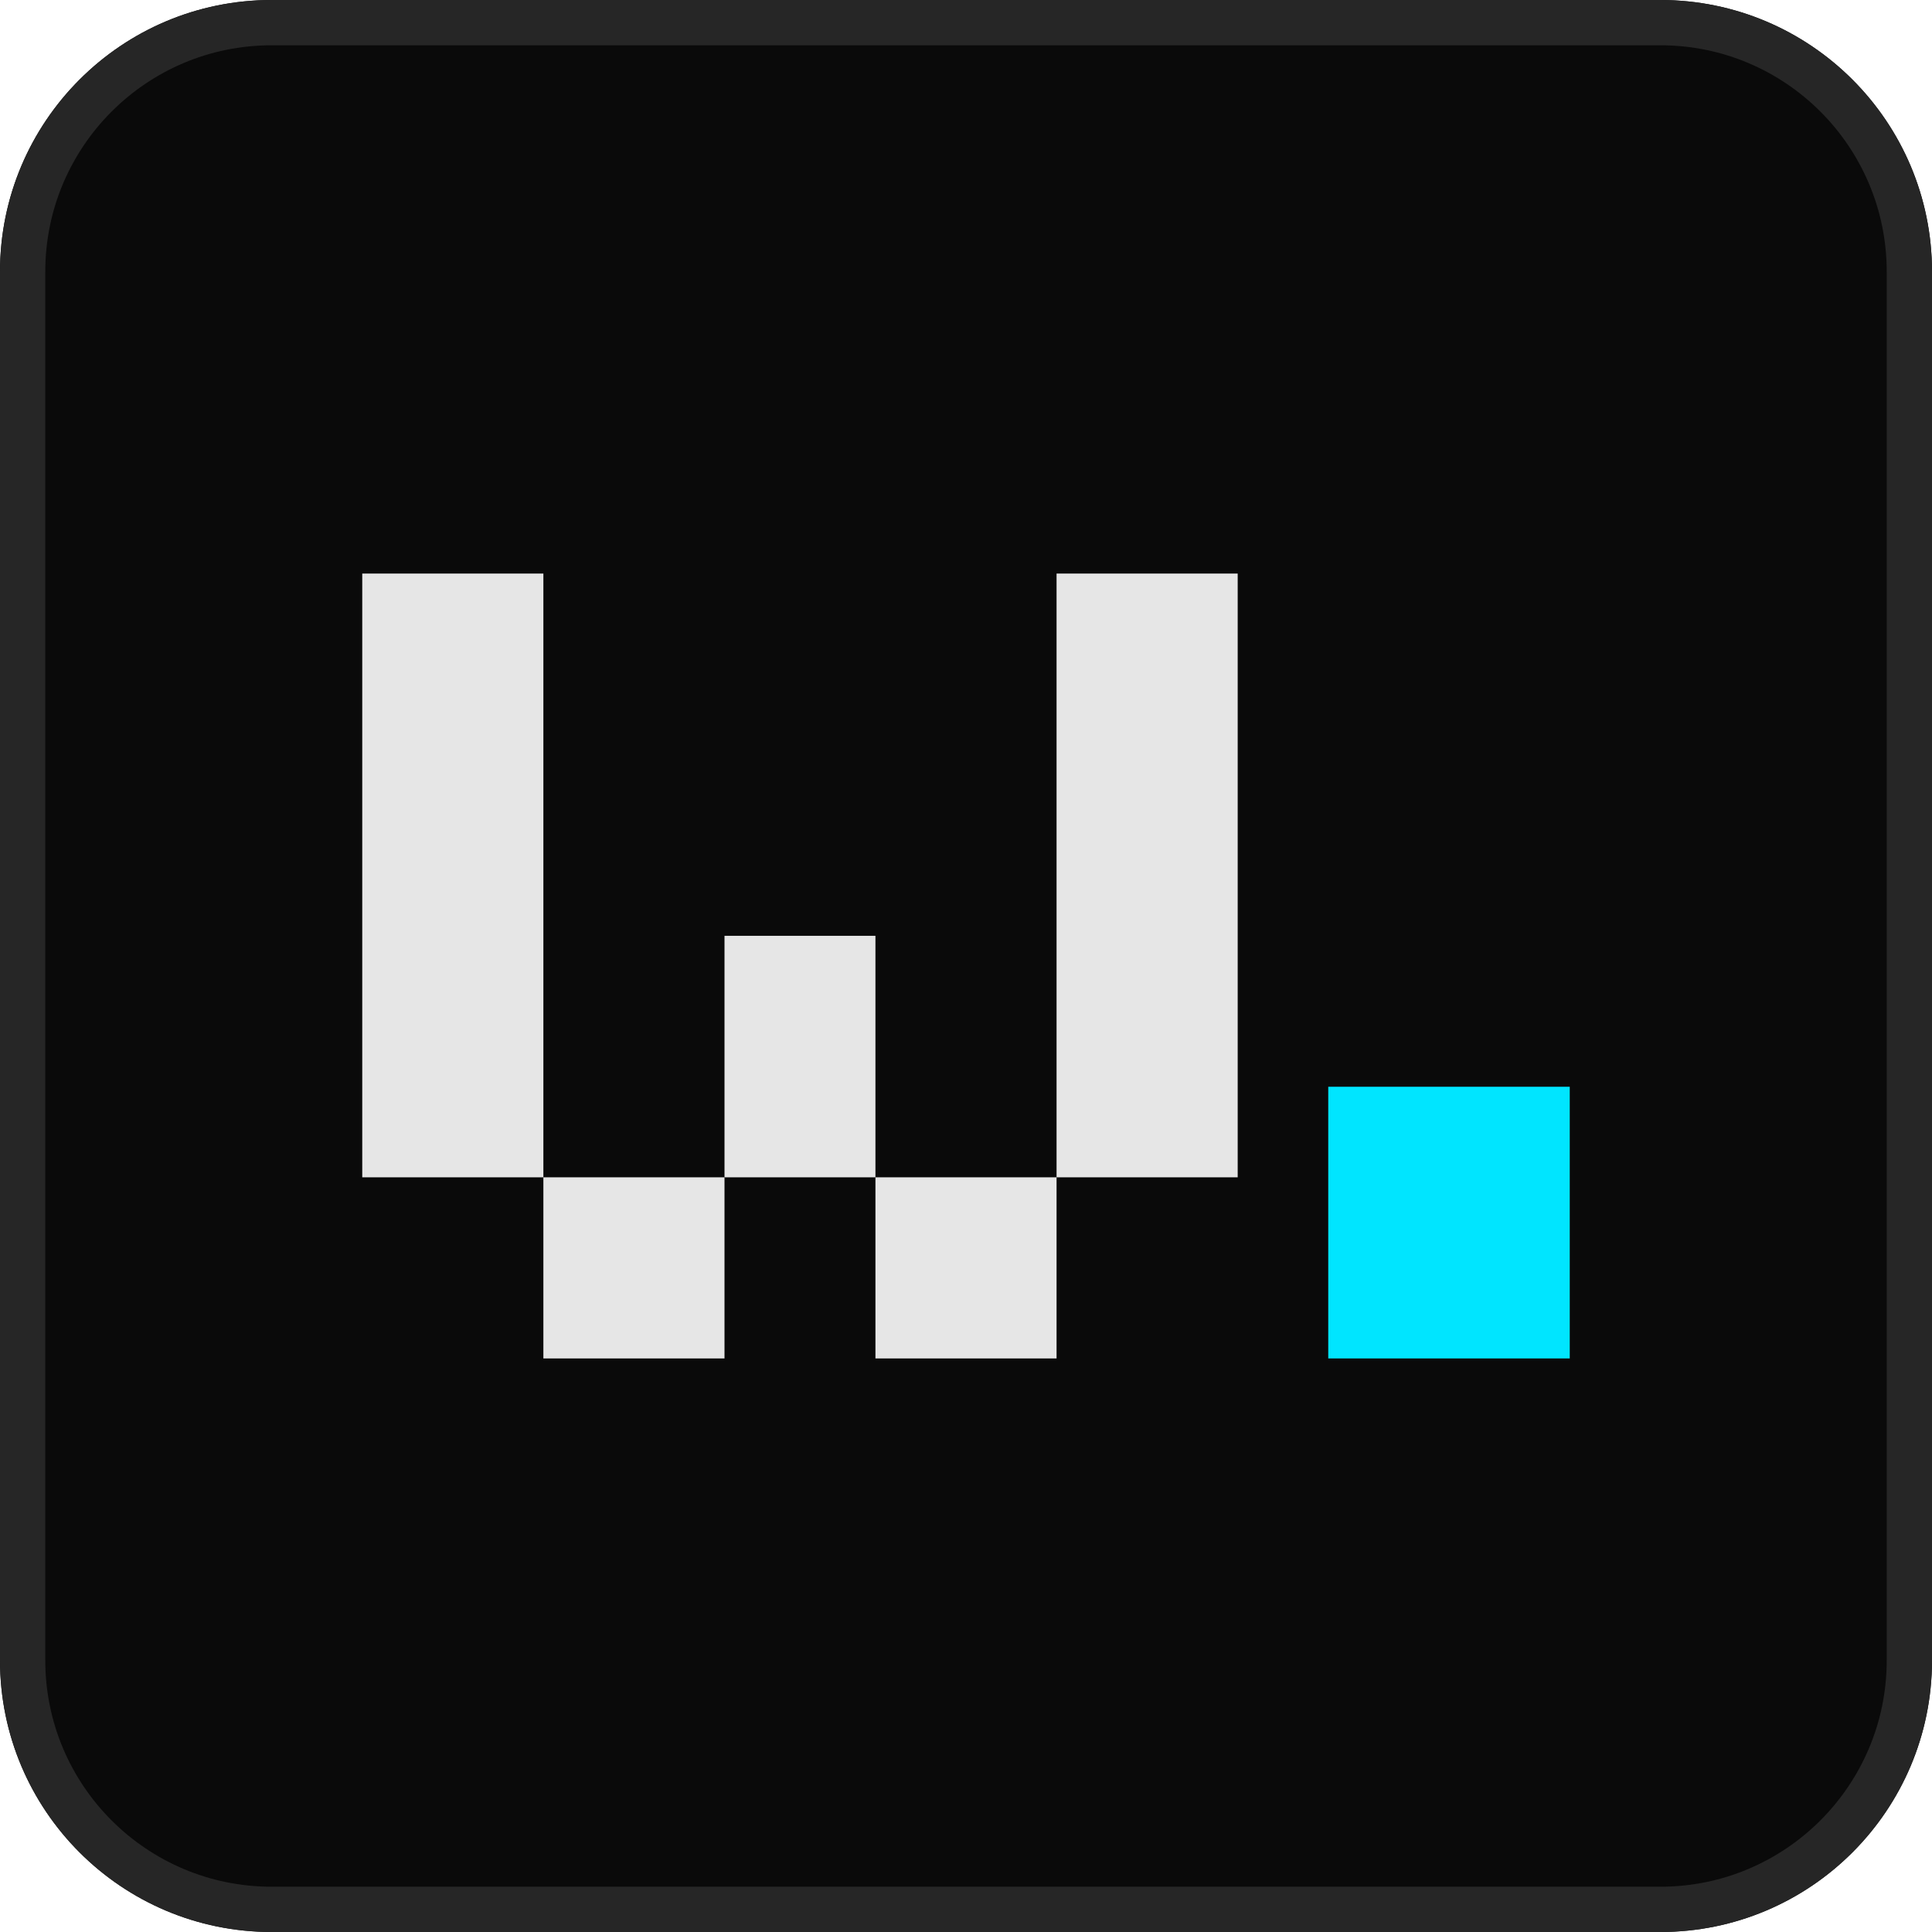
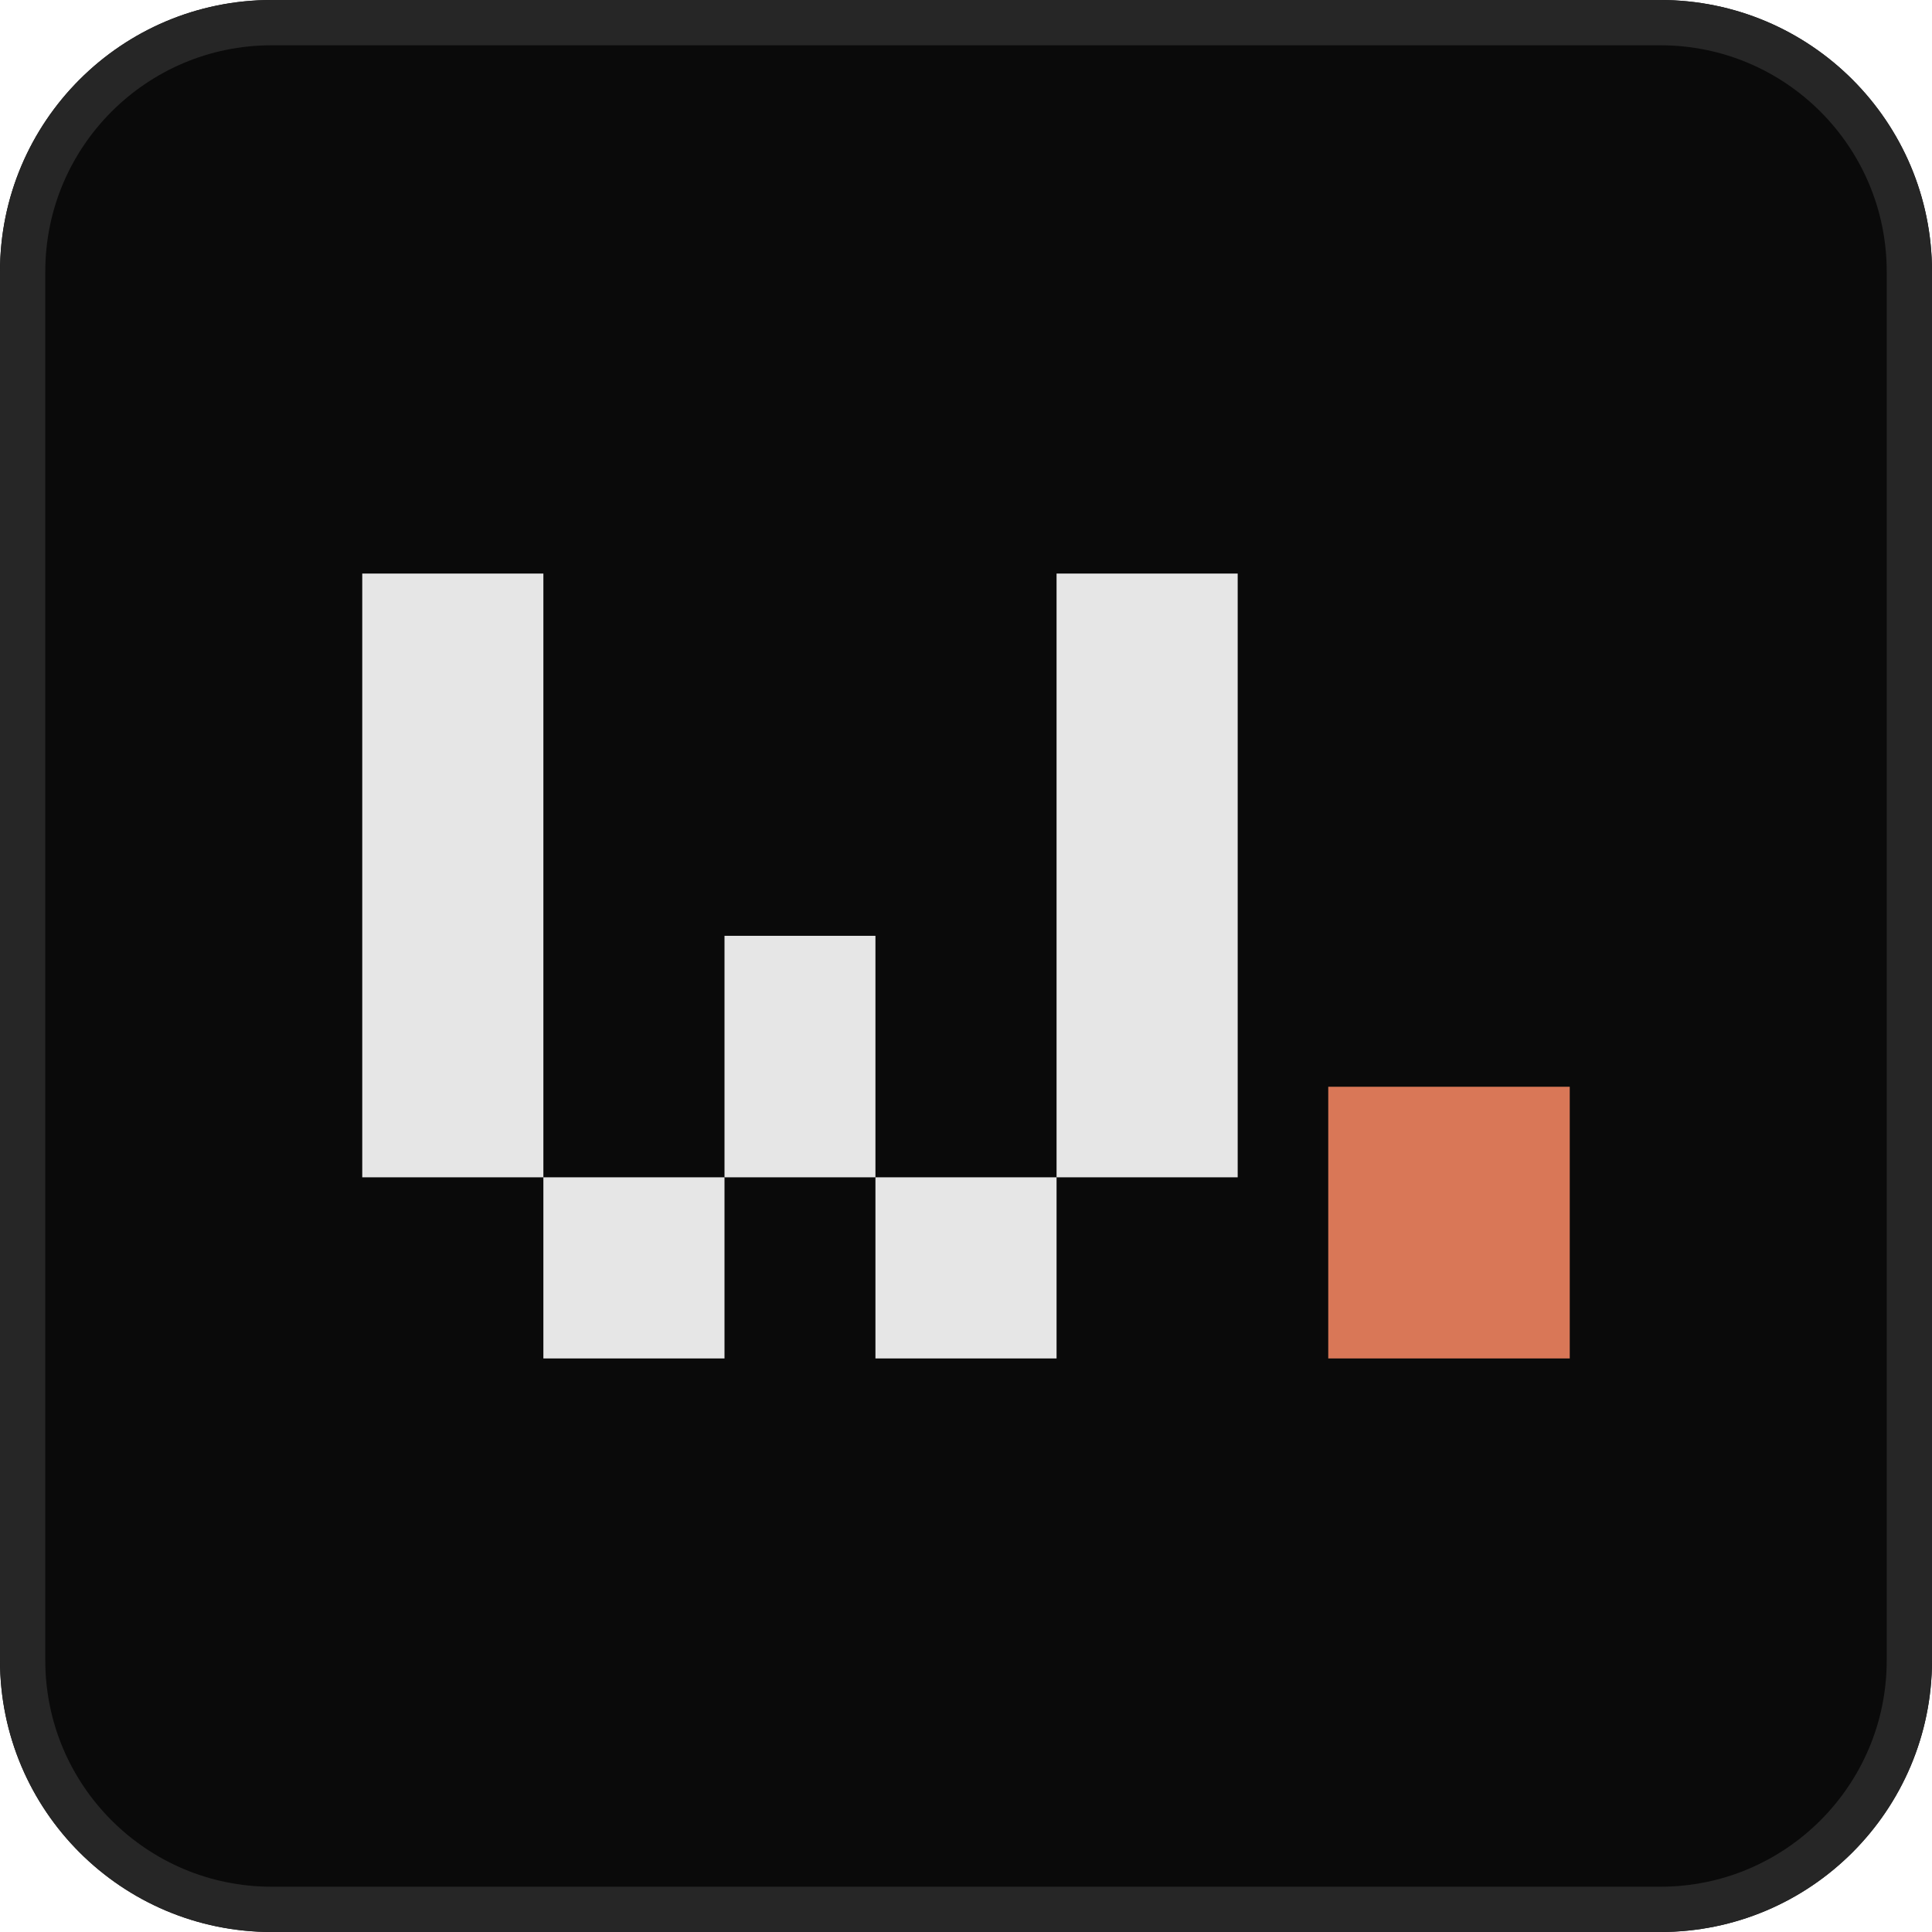
<svg xmlns="http://www.w3.org/2000/svg" viewBox="0 0 128 128">
  <rect width="128" height="128" rx="18" fill="#0a0a0a" />
  <rect x="1.5" y="1.5" width="125" height="125" rx="16.5" fill="none" stroke="#262626" stroke-width="3" />
  <g fill="#e6e6e6">
    <rect x="24" y="38" width="12" height="40" />
    <rect x="36" y="78" width="12" height="12" />
    <rect x="48" y="62" width="10" height="16" />
    <rect x="58" y="78" width="12" height="12" />
    <rect x="70" y="38" width="12" height="40" />
  </g>
-   <rect x="88" y="72" width="16" height="18" fill="#00e5ff" />
+   <rect x="88" y="72" width="16" height="18" fill="#d97757" />
</svg>
